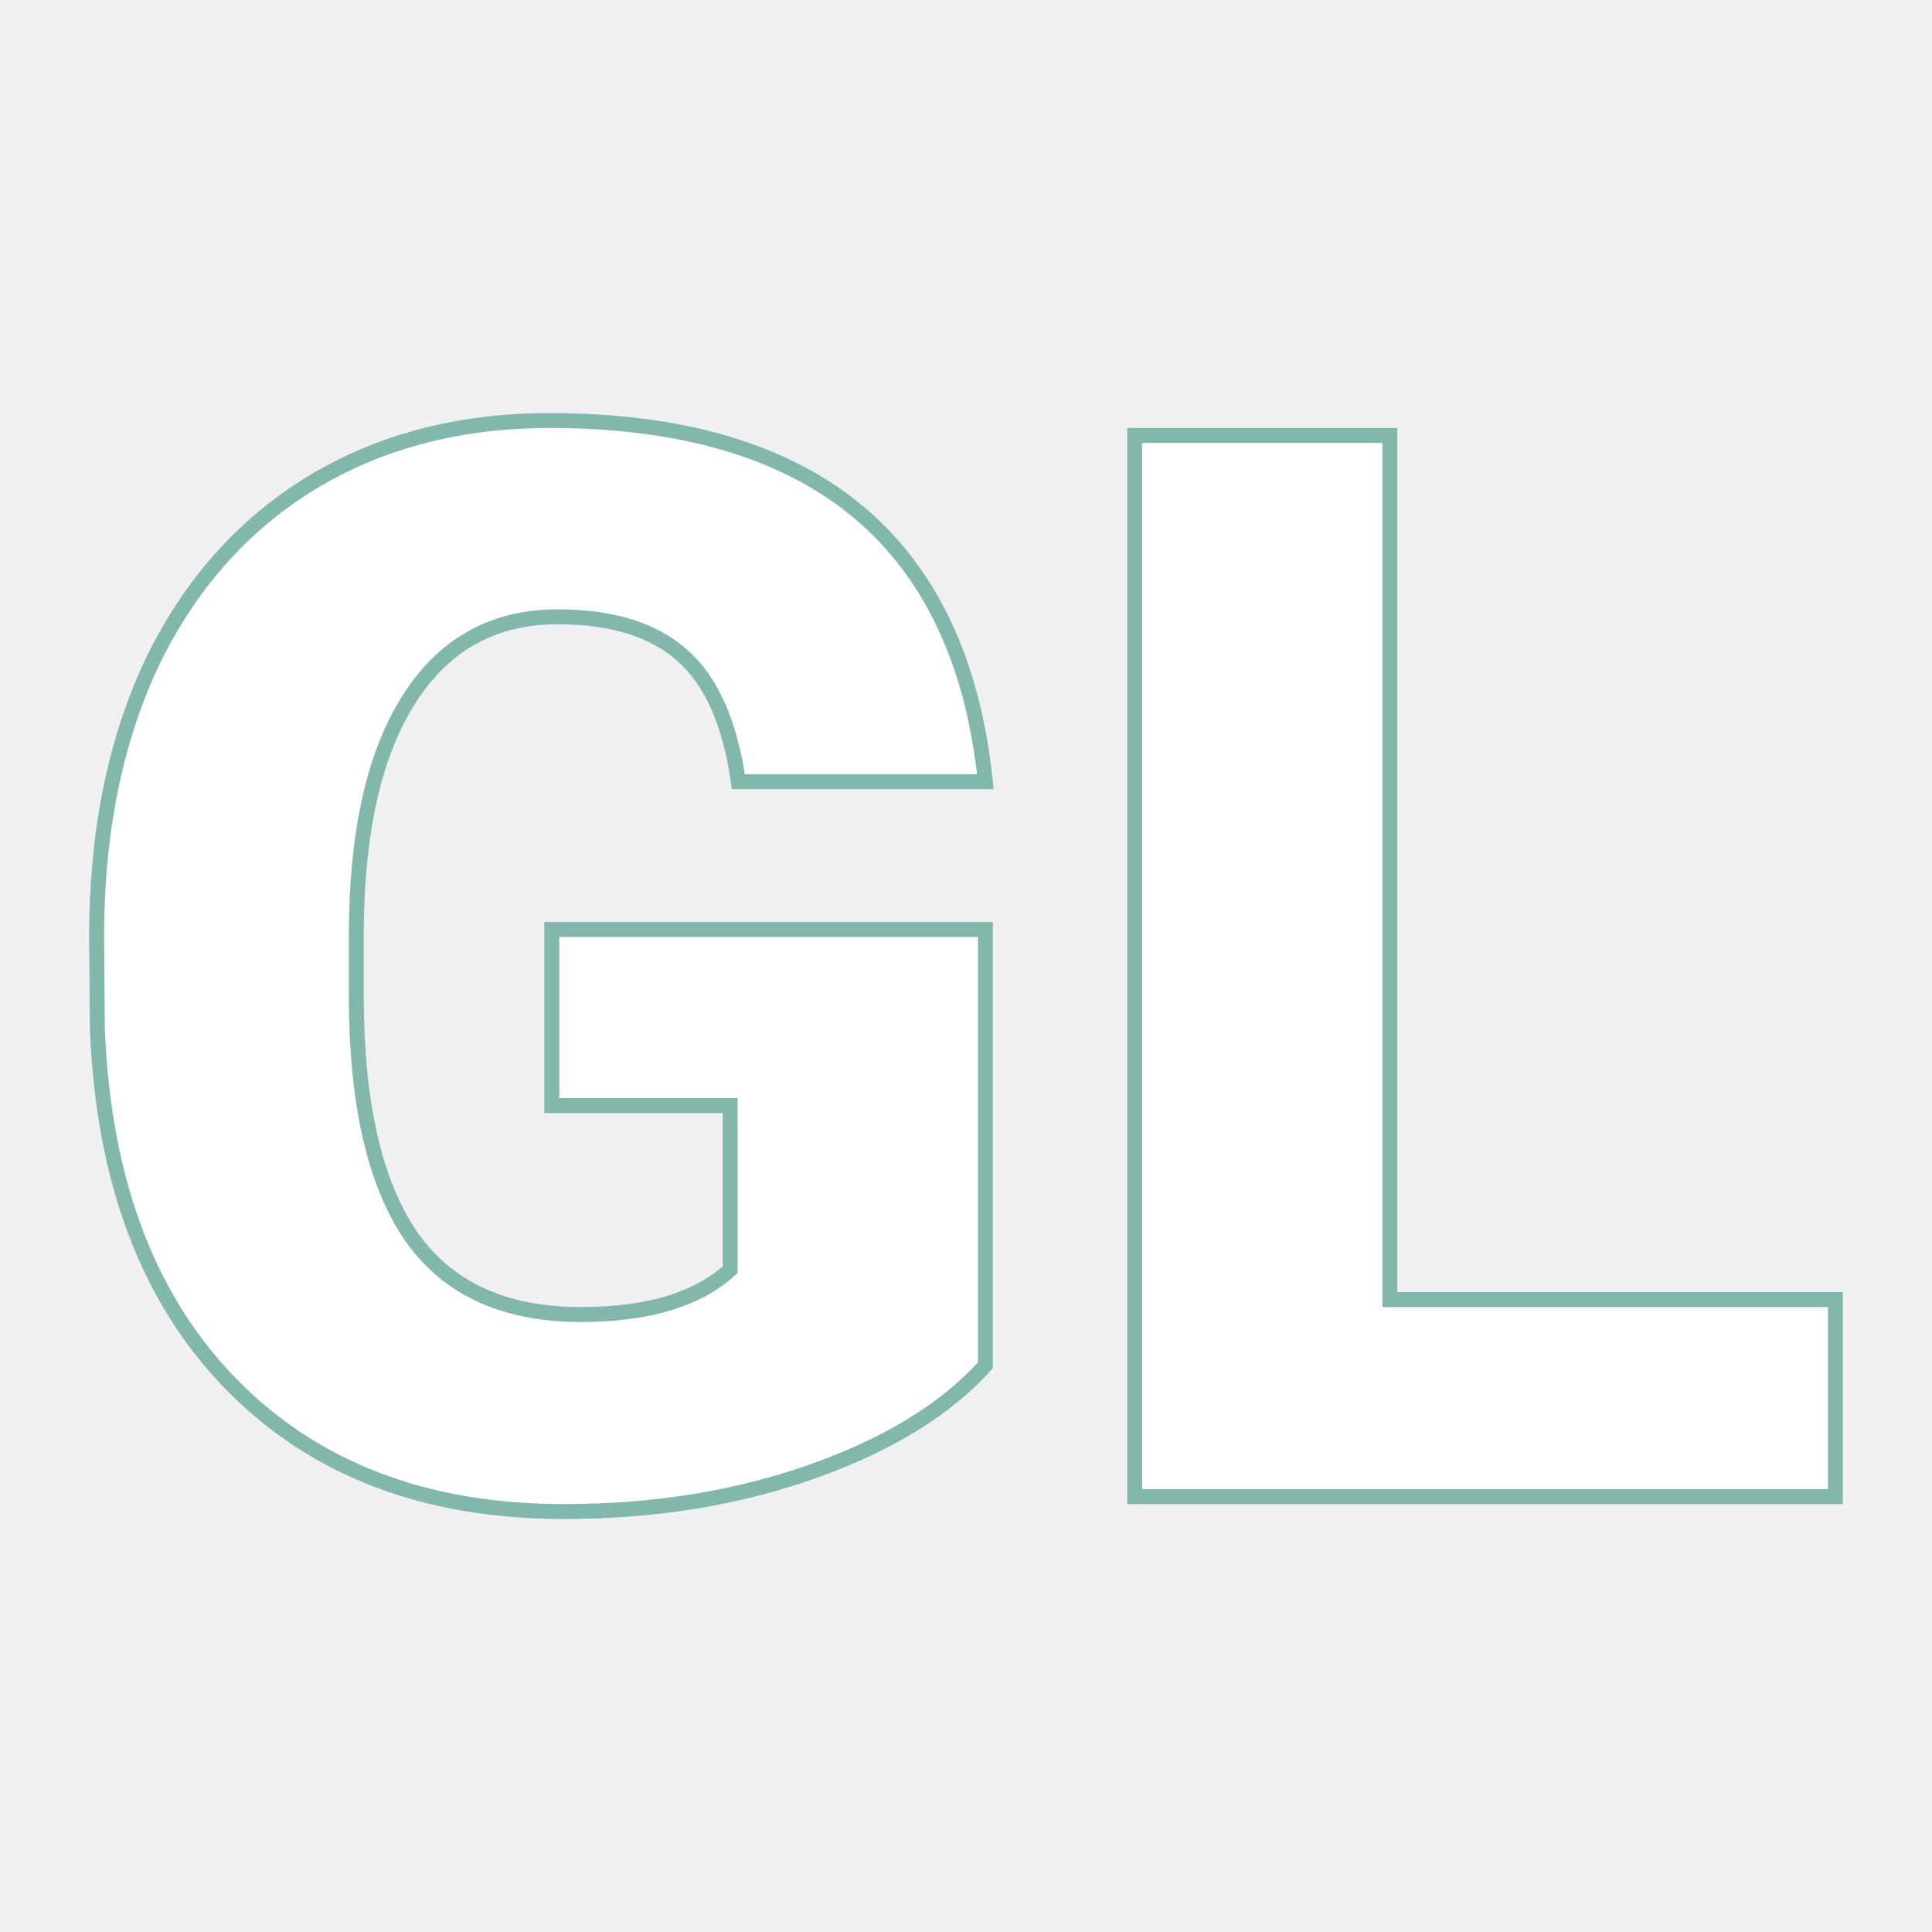
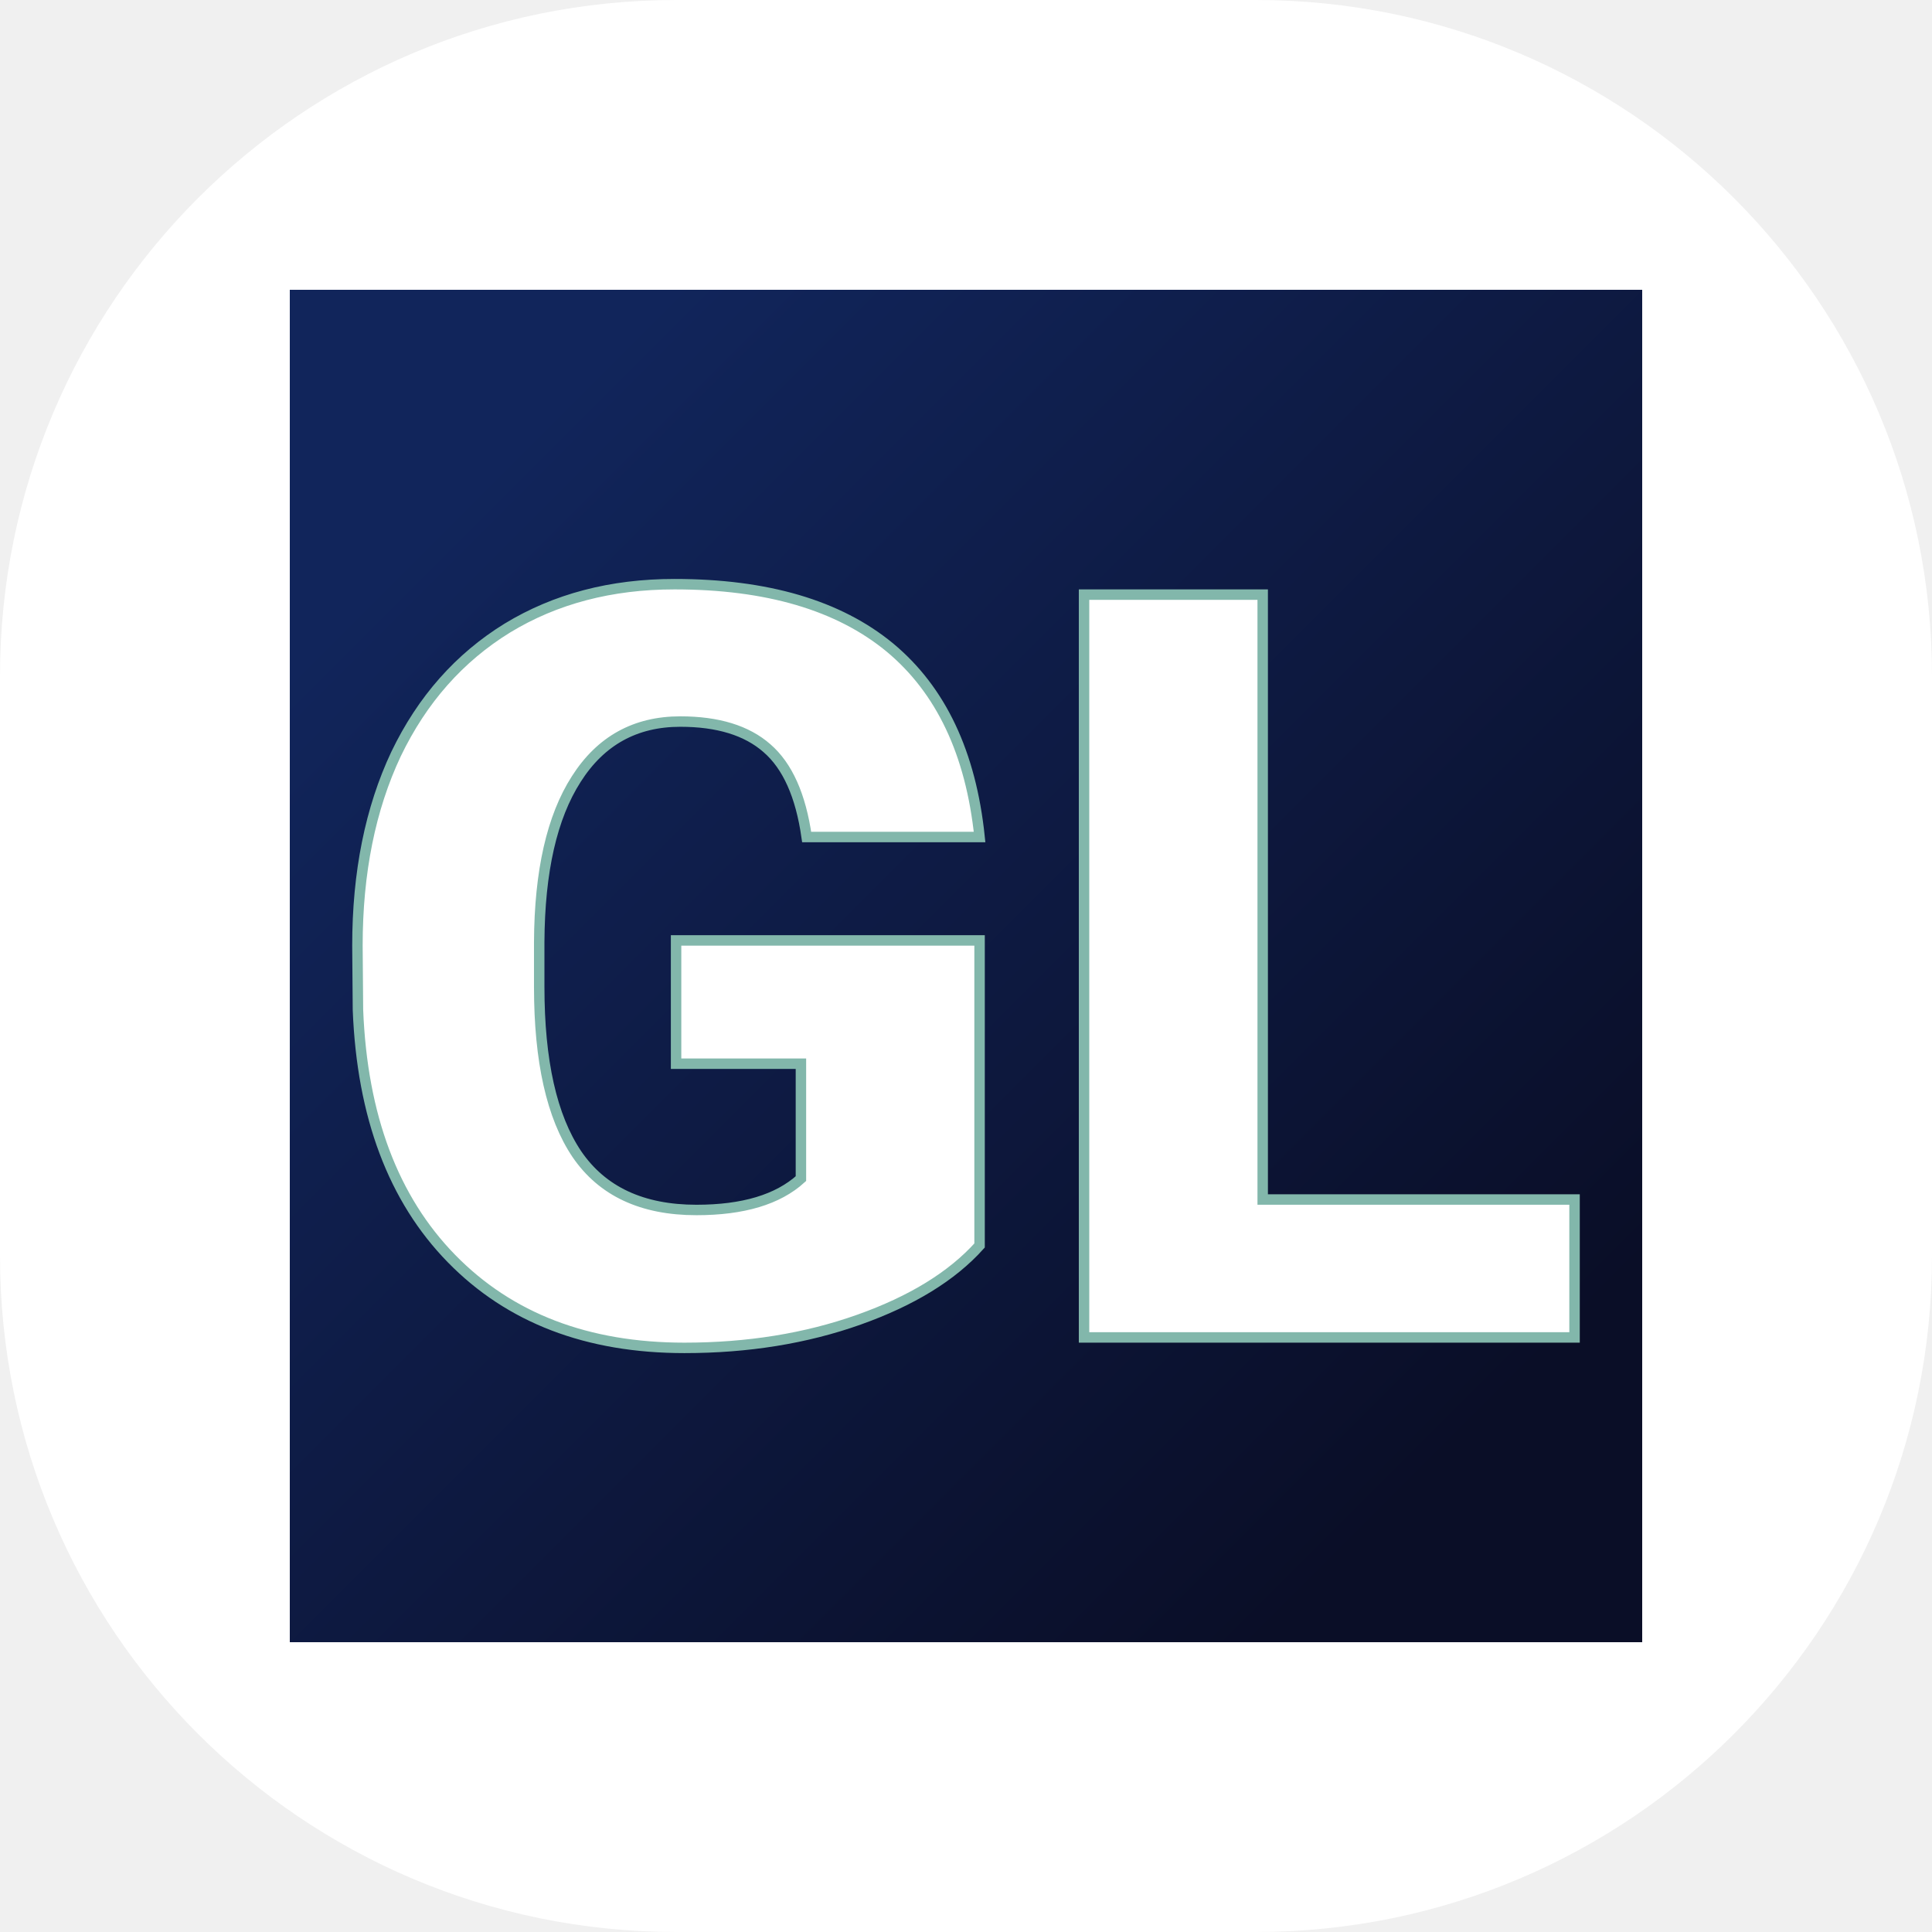
- <svg xmlns="http://www.w3.org/2000/svg" version="1.1" width="200" height="200">
-   <svg version="1.1" viewBox="0 0 200 200">
-     <rect width="200" height="200" fill="url('#gradient')" />
-     <defs>
-       <linearGradient id="SvgjsLinearGradient1009" gradientTransform="rotate(45 0.5 0.5)">
-         <stop offset="0%" stop-color="#11255b" />
-         <stop offset="100%" stop-color="#0a0e27" />
-       </linearGradient>
-     </defs>
-     <g>
-       <g fill="#ffffff" transform="matrix(7.725063,0,0,7.725063,3.821792,154.9295)" stroke="#82b7ab" stroke-width="0.2">
-         <path d="M12.71-7.60L12.71-1.76Q11.92-0.88 10.40-0.34Q8.88 0.20 7.06 0.20L7.06 0.20Q4.27 0.20 2.60-1.51Q0.93-3.22 0.81-6.27L0.81-6.27L0.80-7.50Q0.80-9.60 1.54-11.17Q2.29-12.73 3.67-13.58Q5.05-14.42 6.87-14.42L6.87-14.42Q9.52-14.42 10.99-13.21Q12.46-11.99 12.71-9.58L12.71-9.58L9.40-9.58Q9.23-10.77 8.64-11.28Q8.06-11.79 6.98-11.79L6.98-11.79Q5.69-11.79 4.99-10.69Q4.29-9.60 4.28-7.57L4.28-7.57L4.28-6.71Q4.28-4.58 5.00-3.51Q5.73-2.44 7.29-2.44L7.29-2.44Q8.63-2.44 9.29-3.04L9.29-3.04L9.29-5.24L6.90-5.24L6.90-7.60L12.71-7.60ZM18.13-14.22L18.13-2.64L24.10-2.64L24.10 0L14.71 0L14.71-14.22L18.13-14.22Z" />
+ <svg xmlns="http://www.w3.org/2000/svg" version="1.1" width="1000" height="1000">
+   <style>
+     #light-icon {
+       display: inline;
+     }
+     #dark-icon {
+       display: none;
+     }
+ 
+     @media (prefers-color-scheme: dark) {
+       #light-icon {
+         display: none;
+       }
+       #dark-icon {
+         display: inline;
+       }
+     }
+   </style>
+   <g id="light-icon">
+     <svg version="1.1" width="1000" height="1000">
+       <g clip-path="url(#SvgjsClipPath1025)">
+         <rect width="1000" height="1000" fill="#ffffff" />
+         <g transform="matrix(3.5,0,0,3.5,150,150)">
+           <svg version="1.1" width="200" height="200">
+             <svg version="1.1" viewBox="0 0 200 200">
+               <rect width="200" height="200" fill="url('#gradient')" />
+               <defs>
+                 <linearGradient id="gradient" gradientTransform="rotate(45 0.5 0.5)">
+                   <stop offset="0%" stop-color="#11255b" />
+                   <stop offset="100%" stop-color="#0a0e27" />
+                 </linearGradient>
+                 <clipPath id="SvgjsClipPath1025">
+                   <rect width="1000" height="1000" x="0" y="0" rx="350" ry="350" />
+                 </clipPath>
+               </defs>
+               <g>
+                 <g fill="#ffffff" transform="matrix(7.725063,0,0,7.725063,3.821792,154.9295)" stroke="#82b7ab" stroke-width="0.2">
+                   <path d="M12.71-7.60L12.71-1.76Q11.92-0.88 10.40-0.34Q8.88 0.20 7.06 0.20L7.06 0.20Q4.27 0.20 2.60-1.51Q0.93-3.22 0.81-6.27L0.81-6.27L0.80-7.50Q0.80-9.60 1.54-11.17Q2.29-12.73 3.67-13.58Q5.05-14.42 6.87-14.42L6.87-14.42Q9.52-14.42 10.99-13.21Q12.46-11.99 12.71-9.58L12.71-9.58L9.40-9.58Q9.23-10.77 8.64-11.28Q8.06-11.79 6.98-11.79L6.98-11.79Q5.69-11.79 4.99-10.69Q4.29-9.60 4.28-7.57L4.28-7.57L4.28-6.71Q4.28-4.58 5.00-3.51Q5.73-2.44 7.29-2.44L7.29-2.44Q8.63-2.44 9.29-3.04L9.29-3.04L9.29-5.24L6.90-5.24L6.90-7.60L12.71-7.60ZM18.13-14.22L18.13-2.64L24.10-2.64L24.10 0L14.71 0L14.71-14.22L18.13-14.22Z" />
+                 </g>
+               </g>
+             </svg>
+           </svg>
+         </g>
      </g>
-     </g>
-   </svg>
-   <style>@media (prefers-color-scheme: light) { :root { filter: none; } }
- @media (prefers-color-scheme: dark) { :root { filter: none; } }
- </style>
+     </svg>
+   </g>
+   <g id="dark-icon">
+     <svg version="1.1" width="1000" height="1000">
+       <g clip-path="url(#SvgjsClipPath1026)">
+         <rect width="1000" height="1000" fill="#ffffff" />
+         <g transform="matrix(3.5,0,0,3.5,150,150)">
+           <svg version="1.1" width="200" height="200">
+             <svg version="1.1" viewBox="0 0 200 200">
+               <rect width="200" height="200" fill="url('#gradient')" />
+               <defs>
+                 <linearGradient id="gradient" gradientTransform="rotate(190 0.5 0.5)">
+                   <stop offset="0%" stop-color="#11255b" />
+                   <stop offset="100%" stop-color="#0a0e27" />
+                 </linearGradient>
+                 <clipPath id="SvgjsClipPath1026">
+                   <rect width="1000" height="1000" x="0" y="0" rx="350" ry="350" />
+                 </clipPath>
+               </defs>
+               <g>
+                 <g fill="#525149" transform="matrix(7.725063,0,0,7.725063,3.821792,154.9295)" stroke="#82b7ab" stroke-width="0.2">
+                   <path d="M12.71-7.60L12.71-1.76Q11.92-0.88 10.40-0.34Q8.88 0.20 7.06 0.20L7.06 0.20Q4.27 0.20 2.60-1.51Q0.93-3.22 0.81-6.27L0.81-6.27L0.80-7.50Q0.80-9.60 1.54-11.17Q2.29-12.73 3.67-13.58Q5.05-14.42 6.87-14.42L6.87-14.42Q9.52-14.42 10.99-13.21Q12.46-11.99 12.71-9.58L12.71-9.58L9.40-9.58Q9.23-10.77 8.64-11.28Q8.06-11.79 6.98-11.79L6.98-11.79Q5.69-11.79 4.99-10.69Q4.29-9.60 4.28-7.57L4.28-7.57L4.28-6.71Q4.28-4.58 5.00-3.51Q5.73-2.44 7.29-2.44L7.29-2.44Q8.63-2.44 9.29-3.04L9.29-3.04L9.29-5.24L6.90-5.24L6.90-7.60L12.71-7.60ZM18.13-14.22L18.13-2.64L24.10-2.64L24.10 0L14.71 0L14.71-14.22L18.13-14.22Z" />
+                 </g>
+               </g>
+             </svg>
+           </svg>
+         </g>
+       </g>
+     </svg>
+   </g>
</svg>
